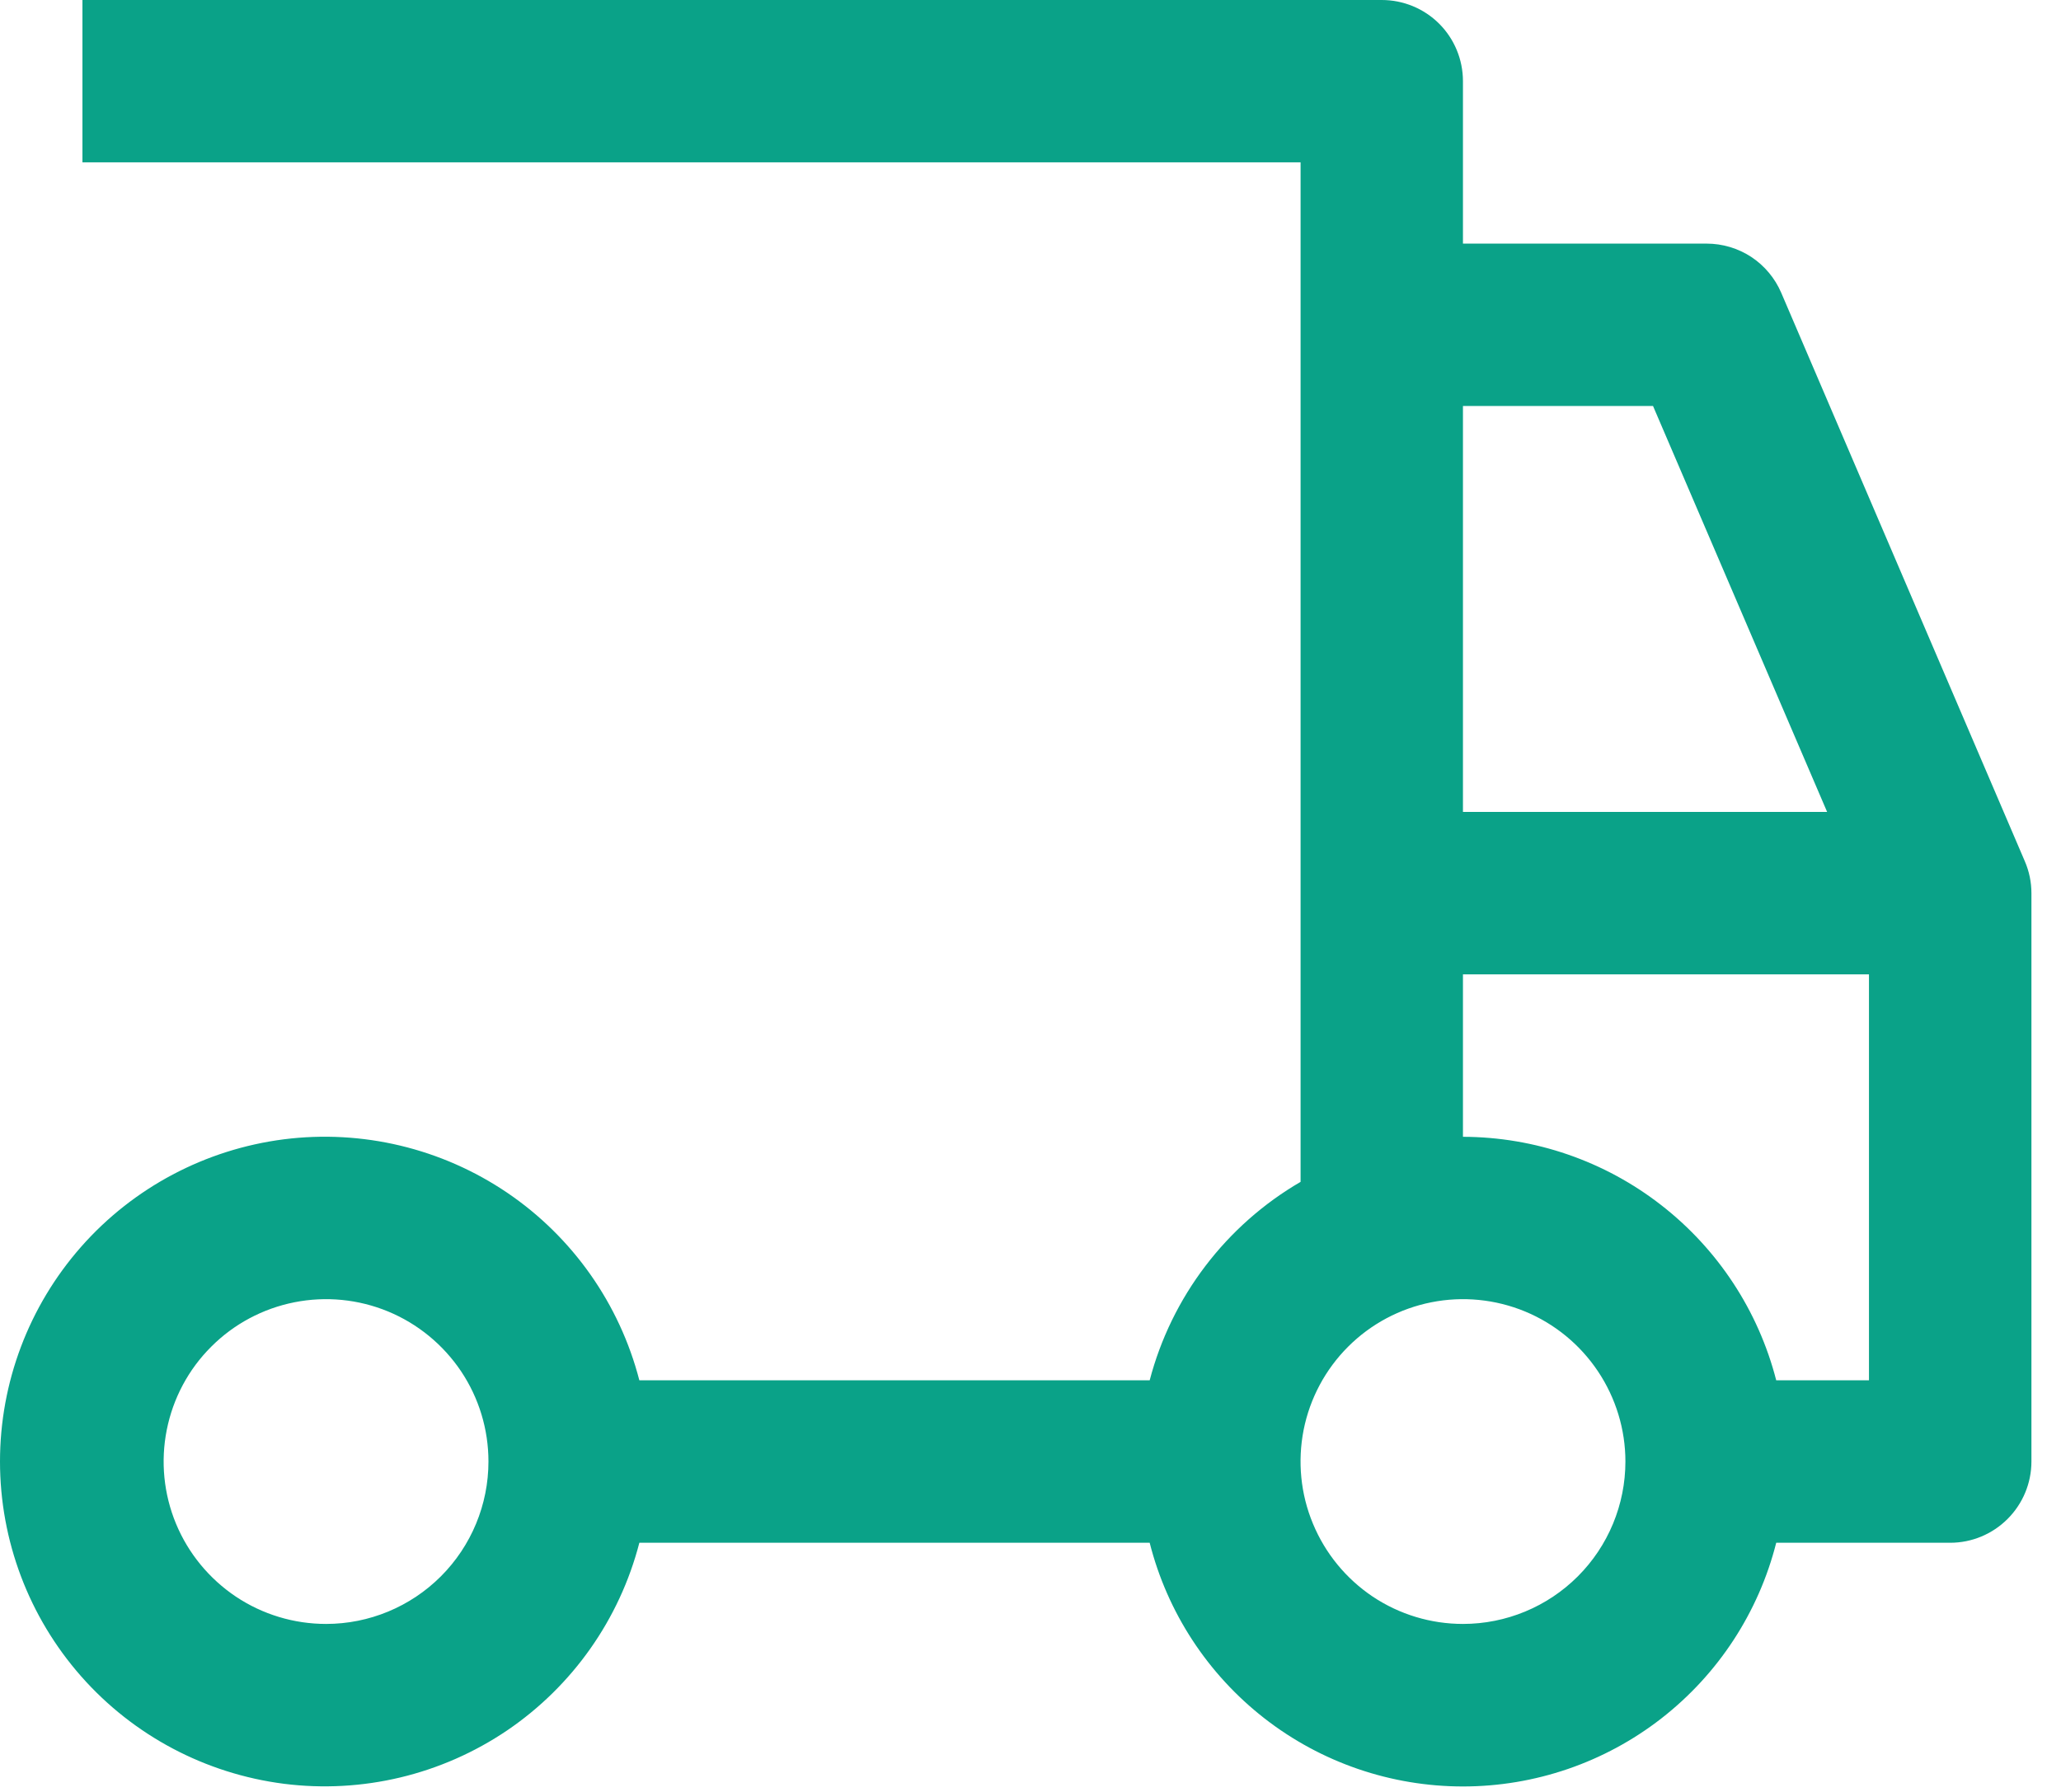
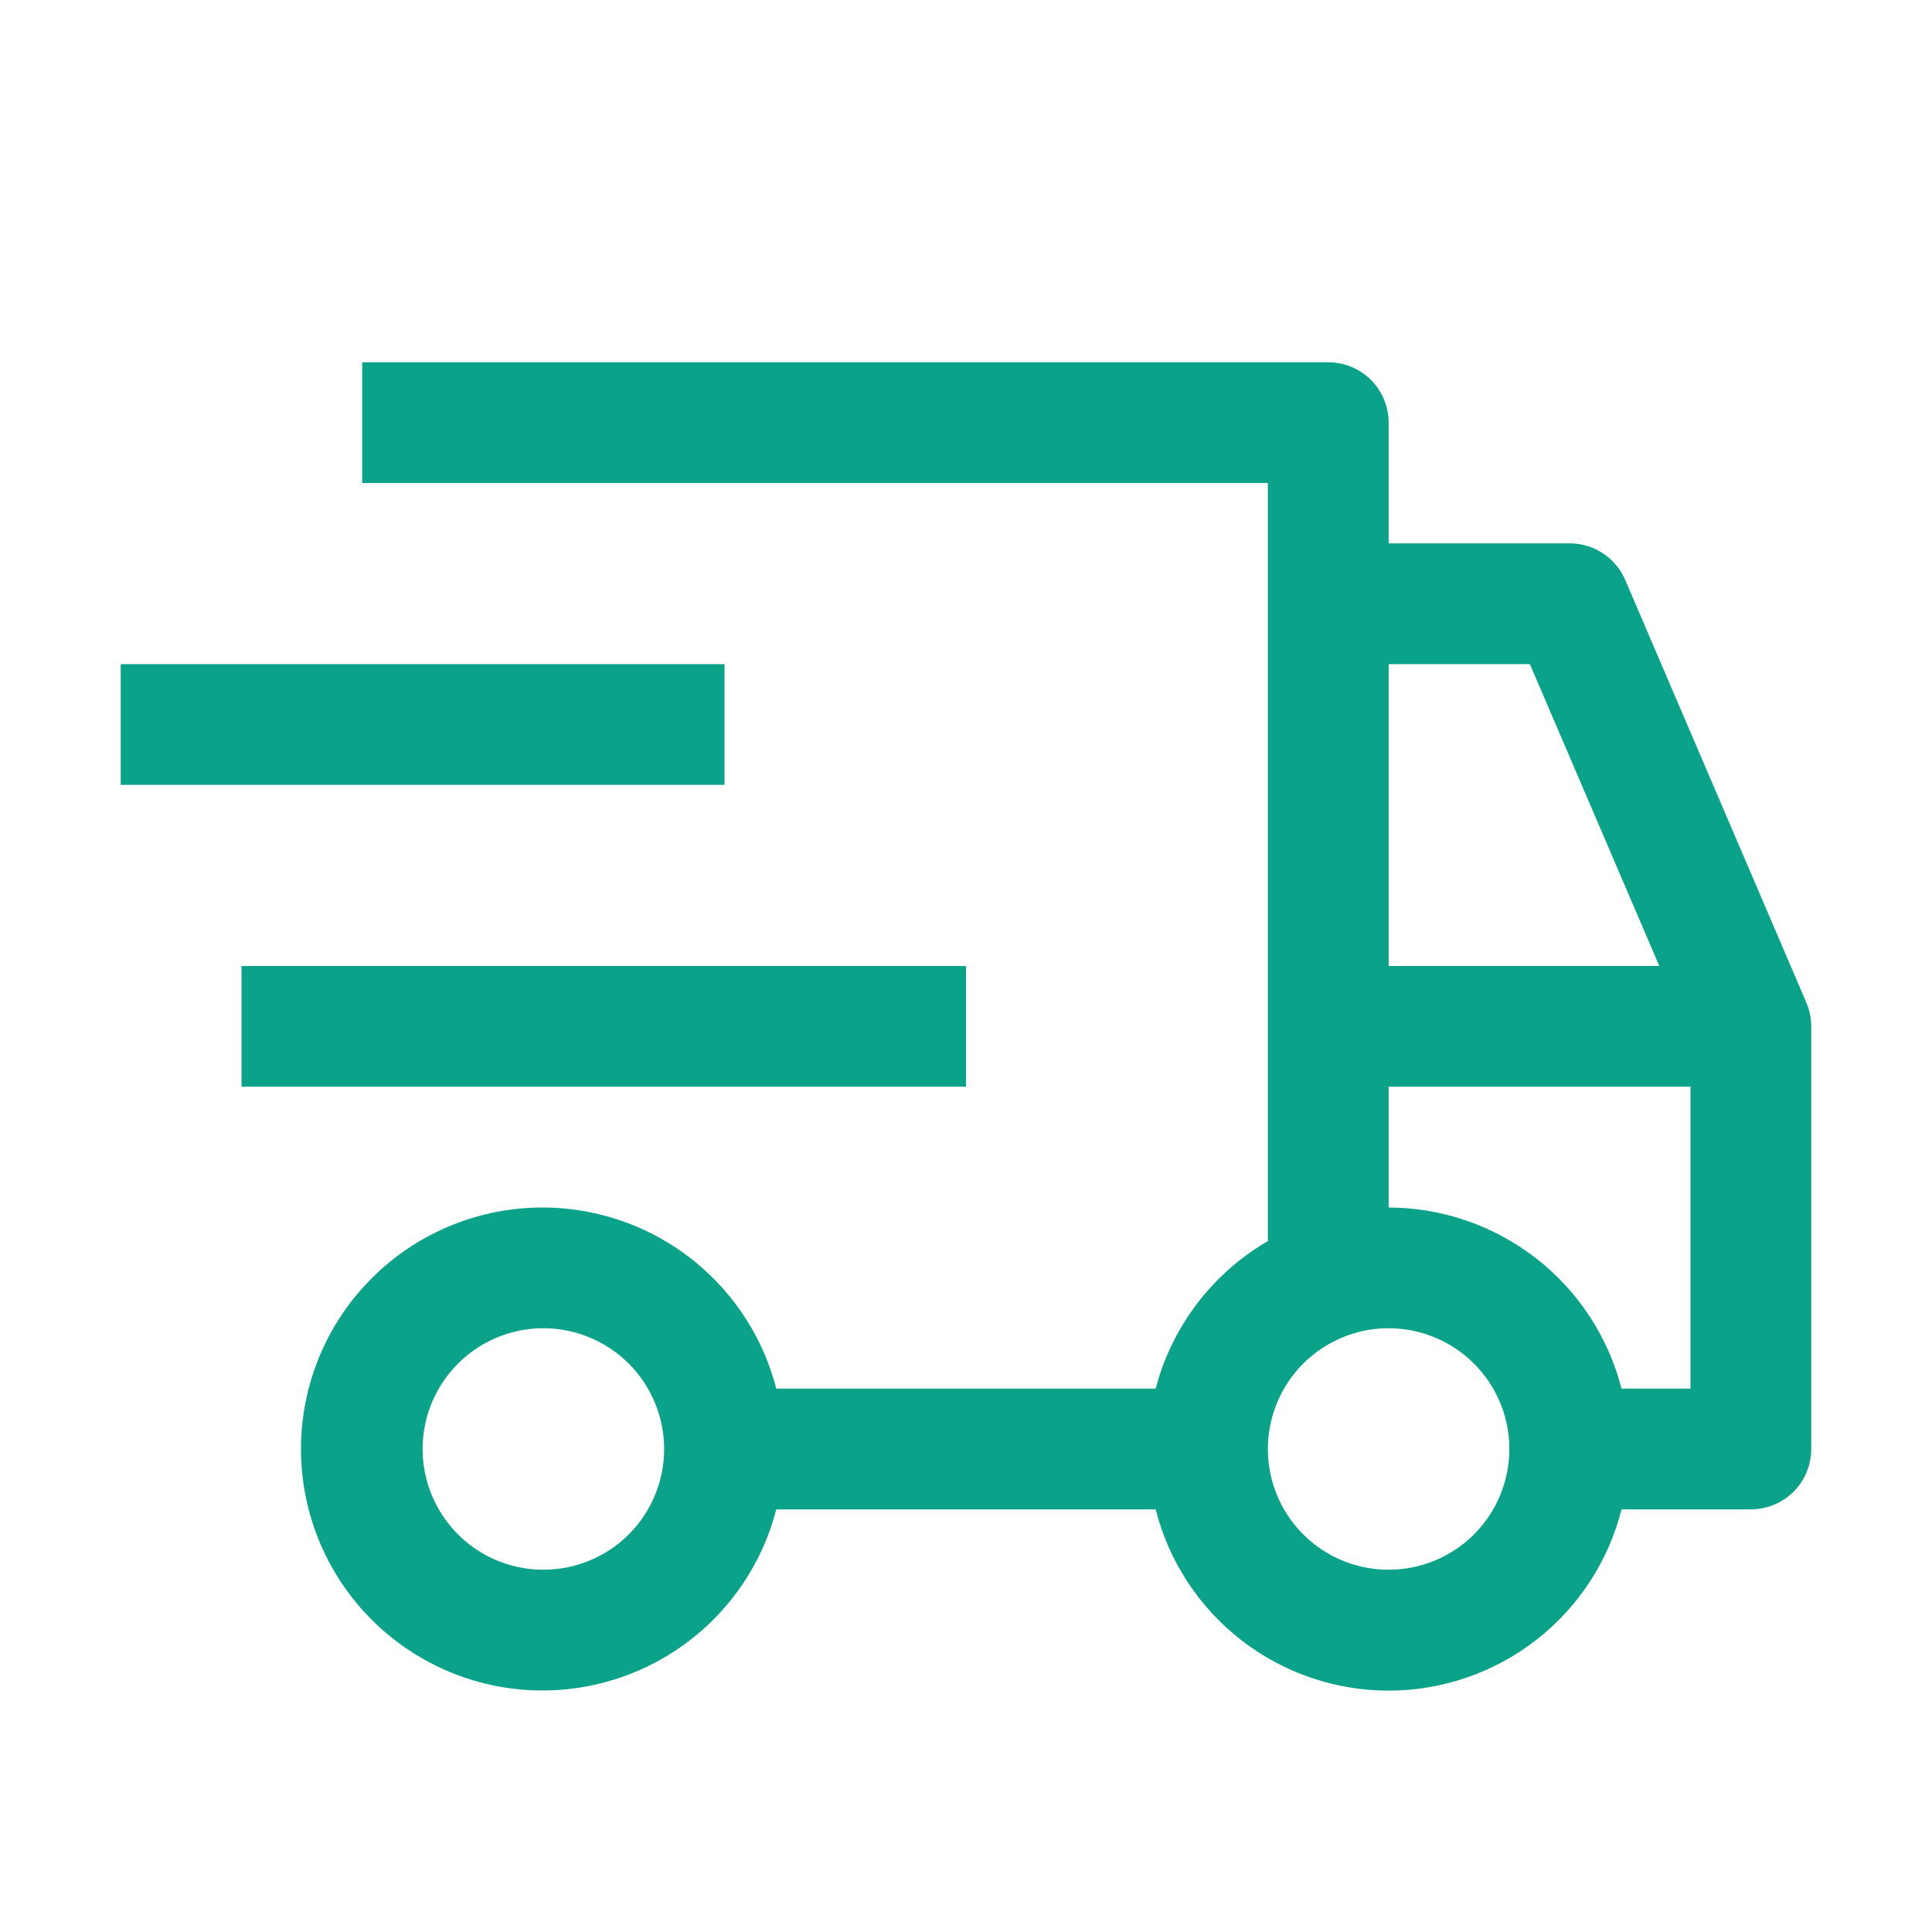
- <svg xmlns="http://www.w3.org/2000/svg" width="23" height="20" viewBox="0 0 23 20" fill="none">
-   <path d="M22.596 9.612L19.878 3.268C19.808 3.105 19.692 2.966 19.544 2.868C19.396 2.771 19.222 2.719 19.045 2.719H16.326V0.906C16.326 0.666 16.231 0.435 16.061 0.265C15.891 0.095 15.66 0 15.42 0H0.92V1.812H14.514V13.191C14.101 13.431 13.74 13.751 13.451 14.131C13.162 14.511 12.951 14.944 12.83 15.406H7.135C6.914 14.552 6.39 13.807 5.66 13.312C4.929 12.817 4.043 12.605 3.168 12.716C2.293 12.828 1.488 13.254 0.905 13.916C0.322 14.578 0 15.43 0 16.312C0 17.195 0.322 18.047 0.905 18.709C1.488 19.371 2.293 19.797 3.168 19.909C4.043 20.02 4.929 19.808 5.66 19.313C6.39 18.817 6.914 18.073 7.135 17.219H12.83C13.027 17.997 13.478 18.686 14.111 19.179C14.744 19.672 15.524 19.939 16.326 19.939C17.128 19.939 17.908 19.672 18.541 19.179C19.174 18.686 19.625 17.997 19.822 17.219H21.764C22.004 17.219 22.234 17.123 22.404 16.953C22.574 16.783 22.67 16.553 22.67 16.312V9.969C22.67 9.846 22.645 9.725 22.596 9.612ZM3.639 18.125C3.28 18.125 2.93 18.019 2.632 17.82C2.334 17.62 2.101 17.337 1.964 17.006C1.827 16.675 1.791 16.311 1.861 15.959C1.931 15.607 2.103 15.284 2.357 15.031C2.61 14.777 2.933 14.605 3.285 14.535C3.637 14.465 4.001 14.501 4.332 14.638C4.663 14.775 4.946 15.008 5.146 15.306C5.345 15.604 5.451 15.954 5.451 16.312C5.451 16.793 5.26 17.254 4.92 17.594C4.58 17.934 4.119 18.125 3.639 18.125ZM16.326 4.531H18.447L20.39 9.062H16.326V4.531ZM16.326 18.125C15.968 18.125 15.617 18.019 15.319 17.82C15.021 17.62 14.789 17.337 14.652 17.006C14.514 16.675 14.479 16.311 14.548 15.959C14.618 15.607 14.791 15.284 15.044 15.031C15.298 14.777 15.621 14.605 15.973 14.535C16.324 14.465 16.689 14.501 17.02 14.638C17.351 14.775 17.634 15.008 17.833 15.306C18.032 15.604 18.139 15.954 18.139 16.312C18.139 16.793 17.948 17.254 17.608 17.594C17.268 17.934 16.807 18.125 16.326 18.125ZM20.857 15.406H19.822C19.623 14.63 19.171 13.942 18.538 13.45C17.906 12.958 17.128 12.69 16.326 12.688V10.875H20.857V15.406Z" fill="#0AA288" />
+ <svg xmlns="http://www.w3.org/2000/svg" width="29" height="29" viewBox="0 0 29 29" fill="none">
+   <path d="M3.625 14.5H14.5V16.312H3.625V14.5ZM1.812 9.969H10.875V11.781H1.812V9.969Z" fill="#0AA288" />
+   <path d="M27.114 15.049L24.395 8.705C24.325 8.542 24.209 8.404 24.061 8.306C23.913 8.208 23.74 8.156 23.562 8.156H20.844V6.344C20.844 6.103 20.748 5.873 20.578 5.703C20.408 5.533 20.178 5.438 19.937 5.438H5.437V7.25H19.031V18.629C18.619 18.869 18.257 19.188 17.968 19.568C17.679 19.948 17.468 20.382 17.347 20.844H11.652C11.432 19.989 10.907 19.245 10.177 18.75C9.447 18.255 8.561 18.043 7.686 18.154C6.811 18.265 6.006 18.692 5.423 19.354C4.839 20.016 4.518 20.868 4.518 21.75C4.518 22.632 4.839 23.484 5.423 24.146C6.006 24.808 6.811 25.235 7.686 25.346C8.561 25.457 9.447 25.245 10.177 24.75C10.907 24.255 11.432 23.511 11.652 22.656H17.347C17.544 23.434 17.995 24.124 18.629 24.617C19.262 25.109 20.041 25.377 20.844 25.377C21.646 25.377 22.425 25.109 23.059 24.617C23.692 24.124 24.143 23.434 24.34 22.656H26.281C26.521 22.656 26.752 22.561 26.922 22.391C27.092 22.221 27.187 21.99 27.187 21.75V15.406C27.187 15.284 27.162 15.162 27.114 15.049ZM8.156 23.562C7.798 23.562 7.447 23.456 7.149 23.257C6.851 23.058 6.619 22.775 6.482 22.444C6.344 22.112 6.309 21.748 6.378 21.396C6.448 21.045 6.621 20.722 6.875 20.468C7.128 20.215 7.451 20.042 7.803 19.972C8.154 19.902 8.519 19.938 8.85 20.076C9.181 20.213 9.464 20.445 9.663 20.743C9.862 21.041 9.969 21.392 9.969 21.75C9.969 22.231 9.778 22.692 9.438 23.032C9.098 23.372 8.637 23.562 8.156 23.562ZM20.844 9.969H22.964L24.907 14.5H20.844V9.969ZM20.844 23.562C20.485 23.562 20.135 23.456 19.837 23.257C19.539 23.058 19.306 22.775 19.169 22.444C19.032 22.112 18.996 21.748 19.066 21.396C19.136 21.045 19.308 20.722 19.562 20.468C19.816 20.215 20.139 20.042 20.49 19.972C20.842 19.902 21.206 19.938 21.537 20.076C21.869 20.213 22.151 20.445 22.351 20.743C22.55 21.041 22.656 21.392 22.656 21.75C22.656 22.231 22.465 22.692 22.125 23.032C21.785 23.372 21.324 23.562 20.844 23.562ZM25.375 20.844H24.34C24.14 20.067 23.689 19.379 23.056 18.887C22.423 18.395 21.645 18.127 20.844 18.125V16.312H25.375V20.844Z" fill="#0AA288" />
</svg>
